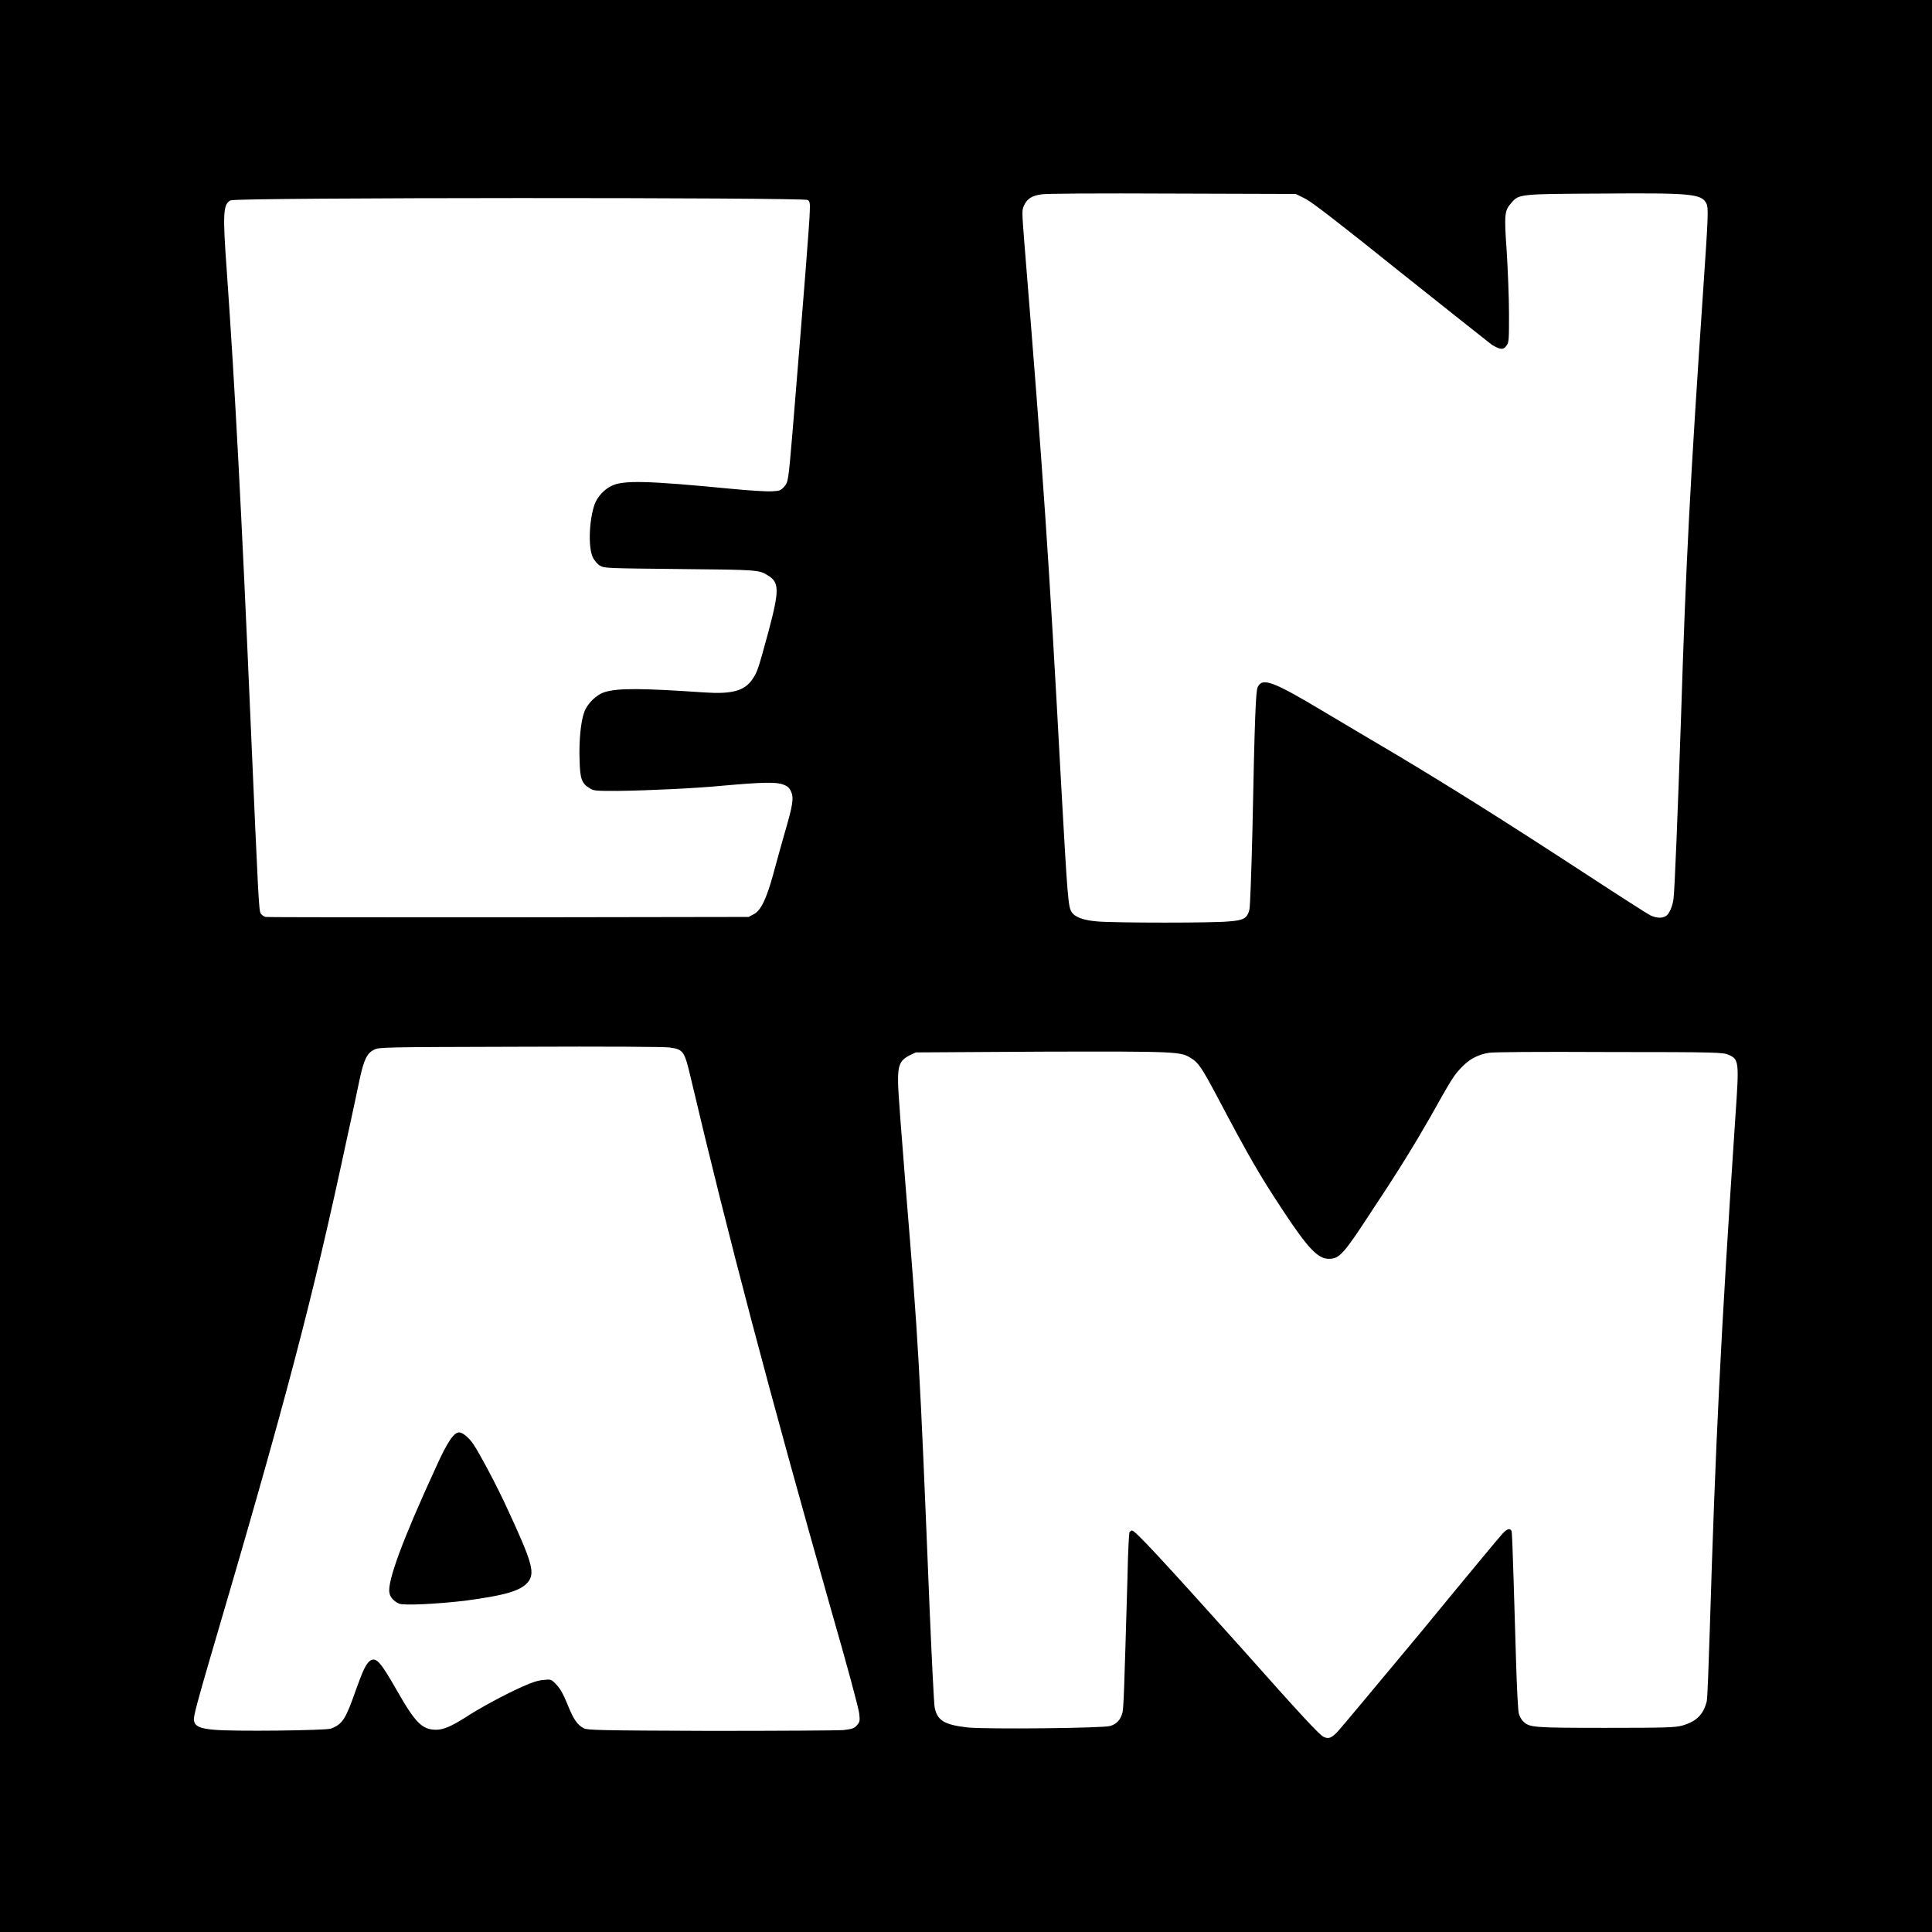
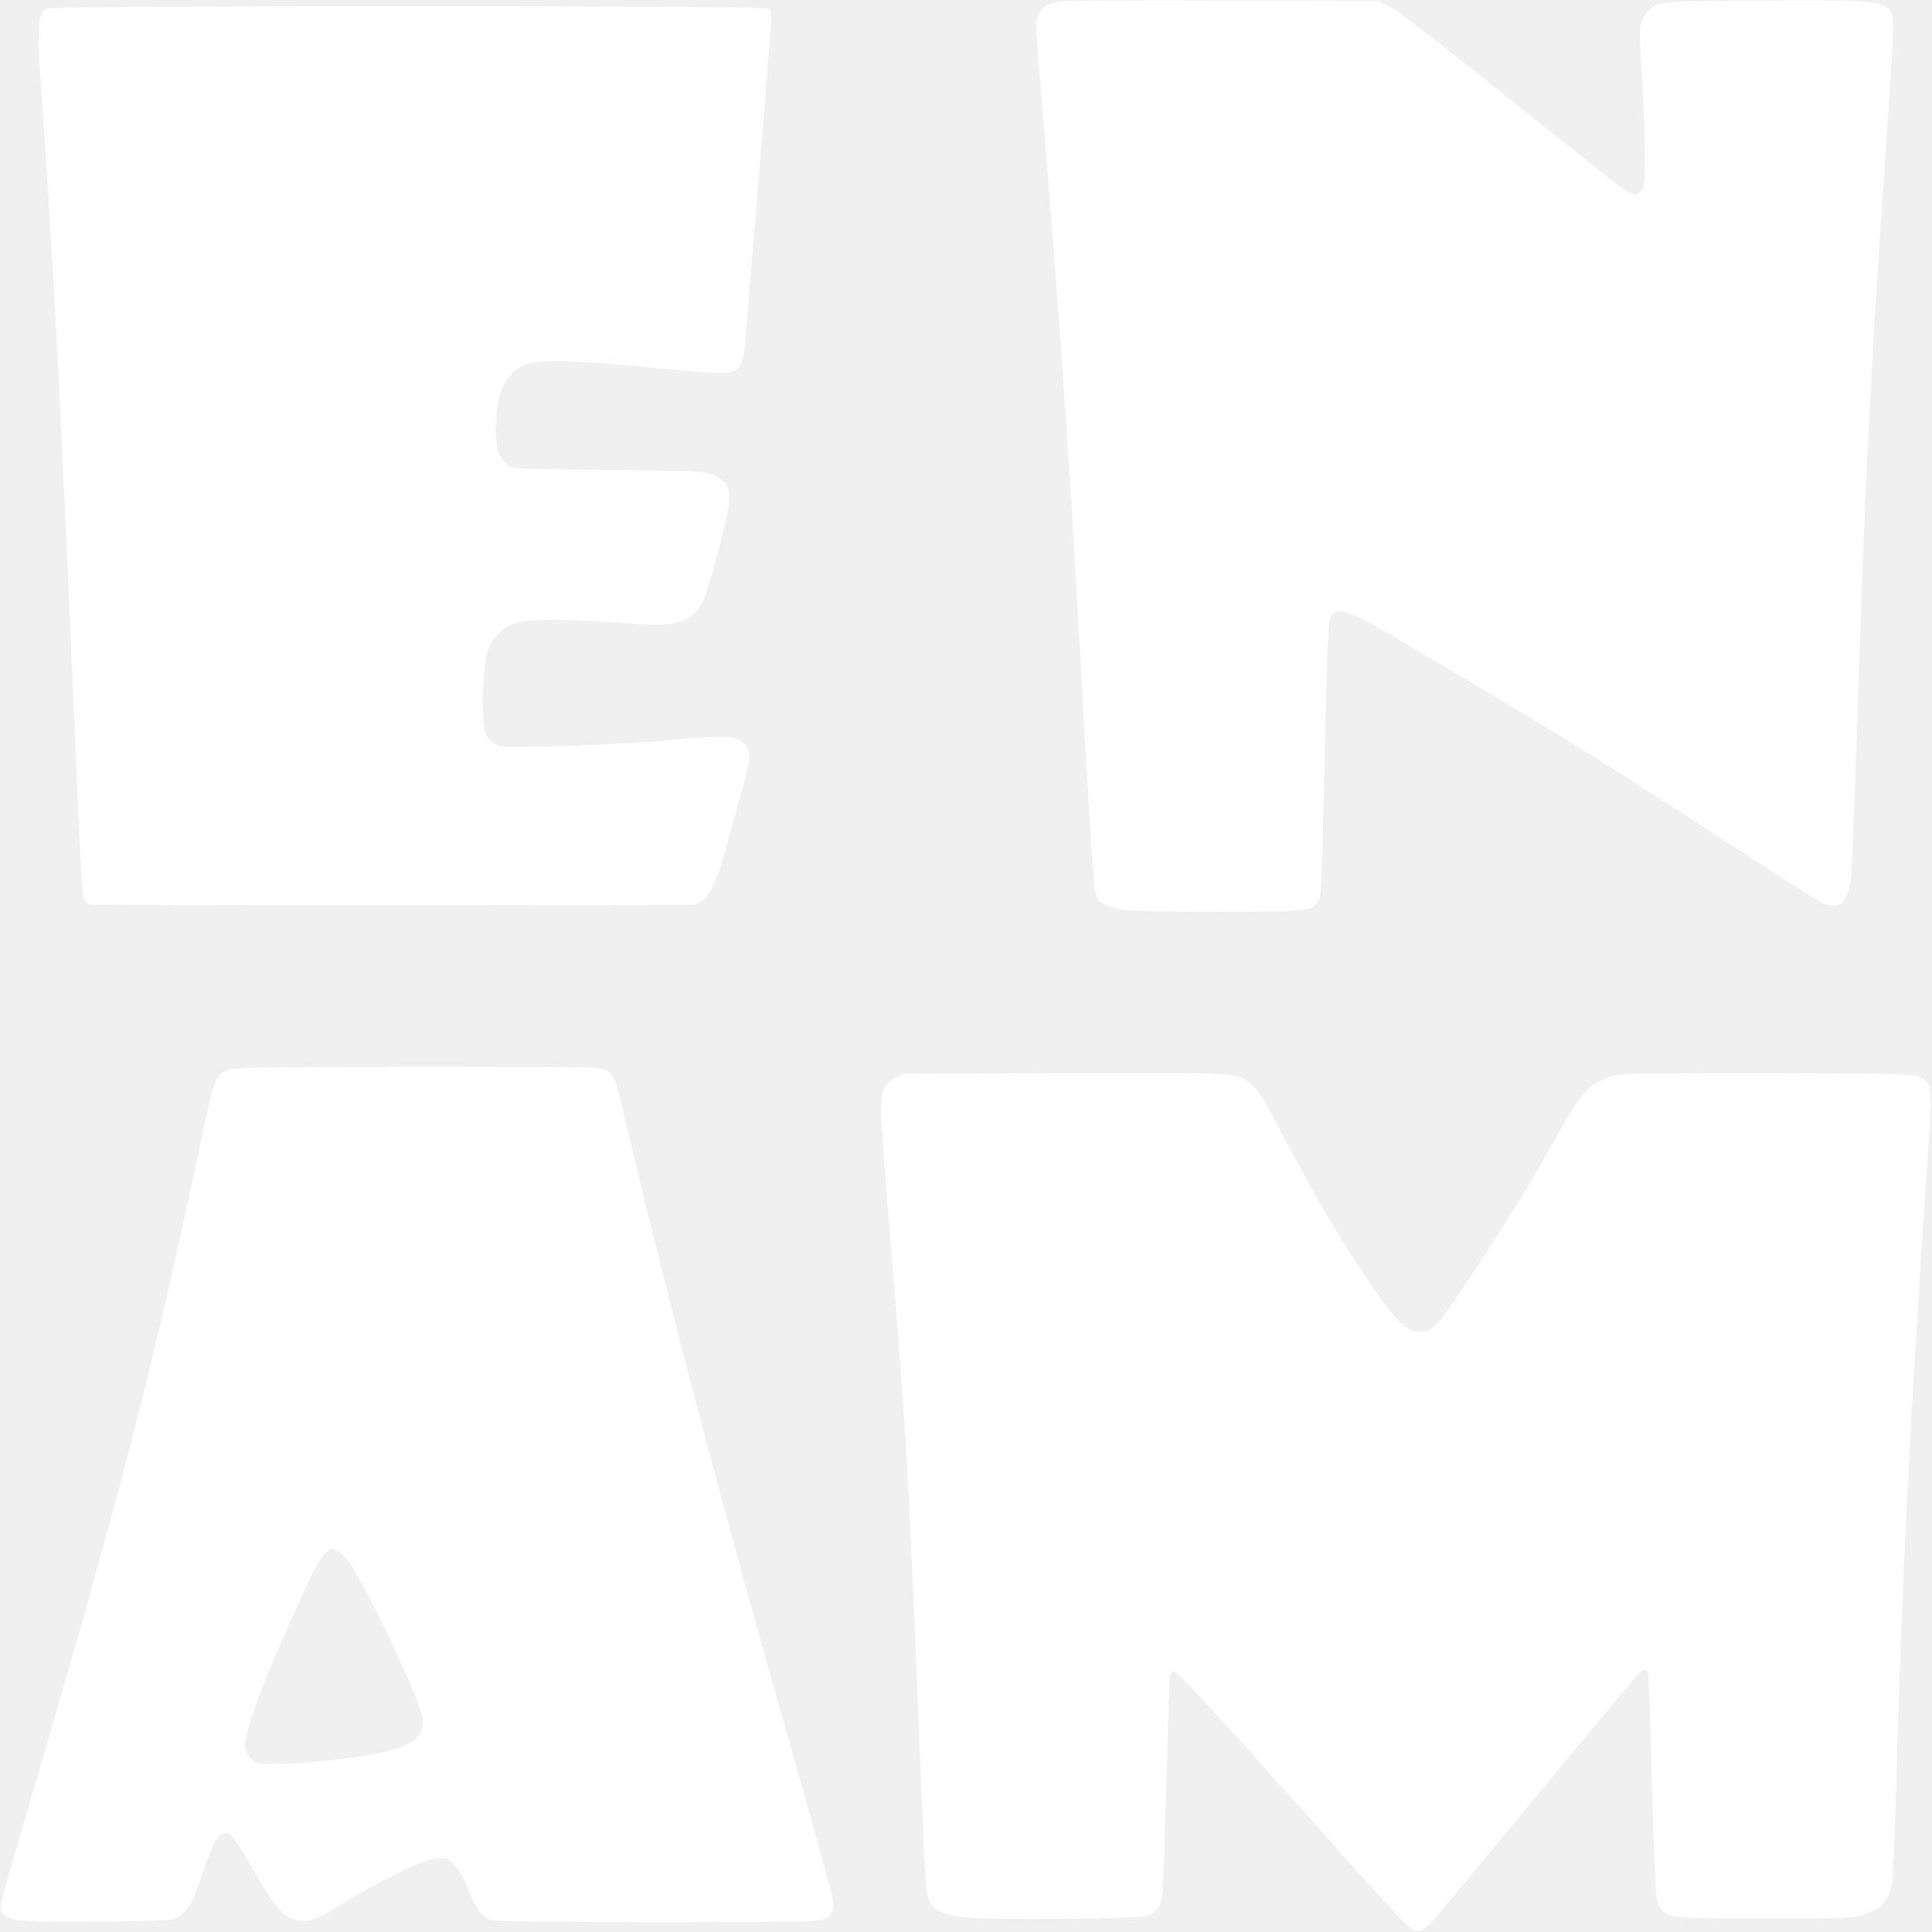
<svg xmlns="http://www.w3.org/2000/svg" viewBox="0 0 512 512">
-   <rect width="512" height="512" fill="#000" />
-   <path fill="#fff" d="M350.8 460.3C349.7 459.8 345.3 455.1 328.5 436.2C307.7 413.0 300.8 405.6 300.0 405.6C299.8 405.6 299.5 405.8 299.3 406.1C299.2 406.5 298.9 411.7 298.8 417.8C297.9 448.4 297.8 452.9 297.4 454.1C296.9 455.8 295.9 456.9 294.2 457.4C292.4 458.0 261.4 458.3 256.5 457.8C250.3 457.1 248.4 456.0 247.7 452.5C247.5 451.5 246.9 439.2 246.3 425.0C243.7 360.8 243.4 355.9 240.1 315.7C239.0 302.0 238.0 289.1 238.0 287.0C237.9 282.3 238.5 281.0 241.0 279.7L242.7 278.9L276.1 278.7C312.2 278.6 312.9 278.7 315.6 280.4C317.6 281.6 318.5 283.0 322.4 290.3C330.8 306.2 333.7 311.3 340.2 321.1C346.6 330.8 349.3 333.6 352.1 333.6C355.0 333.6 356.0 332.5 364.0 320.2C370.4 310.6 375.0 303.1 379.0 296.1C384.7 285.9 385.3 285.0 387.1 283.1C389.2 280.8 391.5 279.5 394.6 279.0C396.1 278.8 406.4 278.7 426.7 278.8C455.0 278.8 456.6 278.9 458.0 279.5C460.9 280.7 460.9 281.3 459.9 295.9C456.0 354.1 454.6 382.9 453.1 432.3C452.8 441.7 452.5 450.1 452.3 450.9C451.4 454.4 449.6 456.2 445.8 457.3C443.8 457.8 441.8 457.9 425.5 457.9C406.2 457.9 405.3 457.8 403.7 456.2C403.2 455.8 402.7 454.8 402.5 454.1C402.3 453.4 402.0 447.6 401.8 441.2C401.6 434.8 401.3 424.4 401.1 418.0C400.9 411.6 400.7 406.1 400.6 405.8C400.2 404.9 399.5 405.1 398.3 406.3C397.7 406.9 387.9 418.7 376.5 432.6C365.0 446.4 355.1 458.3 354.4 459.0C352.8 460.6 352.1 460.9 350.8 460.3ZM56.7 458.4C53.1 458.1 51.6 457.5 51.4 455.9C51.2 455.1 52.3 451.0 55.6 439.7C75.8 371.1 82.8 344.5 91.9 301.9C93.4 295.2 94.9 287.9 95.4 285.6C96.5 280.7 97.3 279.1 99.1 278.2C100.5 277.5 101.3 277.5 137.8 277.4C160.8 277.3 176.0 277.4 177.5 277.6C181.1 278.1 181.4 278.6 183.0 285.4C193.2 328.6 203.9 369.0 220.3 426.8C224.3 440.6 227.6 452.9 227.7 454.1C227.9 456.0 227.9 456.3 227.1 457.2C226.4 458.0 226.0 458.2 223.4 458.5C221.7 458.6 206.8 458.7 188.1 458.7C158.3 458.6 155.6 458.5 154.7 458.0C153.0 457.1 152.0 455.7 150.4 451.7C149.3 449.0 148.6 447.7 147.5 446.5C146.1 445.0 146.0 445.0 144.1 445.2C142.7 445.3 141.0 445.8 138.4 447.0C134.1 448.9 127.2 452.6 123.4 455.1C119.6 457.5 117.5 458.4 115.6 458.4C111.9 458.4 110.1 456.6 105.3 448.2C100.8 440.3 99.7 439.1 98.1 440.1C97.0 440.9 96.2 442.6 94.3 447.9C91.6 455.6 90.8 456.9 87.7 458.1C86.3 458.6 61.6 458.9 56.7 458.4ZM123.3 424.2C134.4 422.7 138.4 421.5 140.2 418.9C141.7 416.5 140.9 413.7 134.3 399.5C131.6 393.6 127.1 385.2 125.5 382.8C124.3 381.0 122.6 379.6 121.7 379.6C120.3 379.6 118.6 382.0 115.5 388.9C106.8 407.8 102.6 419.1 103.2 422.1C103.4 423.3 104.4 424.4 105.8 425.0C107.1 425.5 115.6 425.1 123.3 424.2ZM290.9 244.2C287.2 243.9 284.9 243.1 284.0 241.7C283.1 240.4 282.9 238.1 281.2 207.6C277.9 146.6 276.5 126.5 271.5 64.8C270.8 55.9 270.8 55.7 271.4 54.4C272.3 52.6 273.4 51.9 276.0 51.5C277.4 51.3 290.2 51.2 310.8 51.3L343.4 51.4L346.0 52.7C347.9 53.7 355.0 59.2 371.2 72.2C383.6 82.1 394.5 90.7 395.4 91.4C397.6 92.7 398.5 92.8 399.3 91.5C399.9 90.7 399.9 89.7 399.9 83.1C399.9 79.0 399.6 71.6 399.3 66.7C398.6 56.8 398.7 55.8 400.5 53.8C402.5 51.4 402.7 51.4 424.5 51.3C448.4 51.1 450.9 51.4 452.2 53.9C452.8 55.2 452.7 57.2 451.4 76.3C447.9 127.9 446.8 148.7 445.5 189.8C444.6 216.1 443.8 236.1 443.5 238.1C443.3 240.1 442.3 242.4 441.4 242.8C440.4 243.4 439.0 243.3 437.4 242.6C436.6 242.2 429.1 237.4 420.7 231.9C397.4 216.7 384.4 208.6 370.4 200.2C363.4 196.1 354.4 190.7 350.5 188.4C337.3 180.5 334.5 179.5 333.3 182.1C332.8 183.1 332.5 190.0 331.9 220.3C331.6 232.1 331.3 240.2 331.1 241.1C330.5 243.4 329.6 243.9 325.5 244.2C321.6 244.6 295.7 244.6 290.9 244.2ZM70.4 243.0C69.9 242.9 69.4 242.5 69.1 242.1C68.6 241.2 68.5 239.3 66.4 191.0C64.0 135.5 62.3 103.1 60.1 71.8C59.0 56.7 59.1 54.1 61.1 53.1C62.5 52.3 213.1 52.3 214.1 53.0C214.6 53.4 214.7 53.9 214.6 56.0C214.6 58.1 213.1 77.2 210.0 114.8C208.9 127.7 208.9 127.8 207.7 129.1C206.9 130.0 206.5 130.1 204.6 130.2C203.4 130.3 198.4 130.0 193.4 129.5C171.6 127.4 165.1 127.2 162.0 128.8C160.1 129.7 158.3 131.7 157.6 133.6C156.1 137.8 155.8 145.3 157.2 147.9C157.6 148.6 158.4 149.6 159.0 149.9C160.1 150.6 161.0 150.6 180.1 150.8C200.7 151.0 201.2 151.0 203.5 152.5C206.5 154.3 206.6 156.3 203.7 167.2C200.9 177.5 200.7 178.1 199.4 180.0C197.3 183.1 194.0 184.0 186.6 183.5C170.4 182.4 163.9 182.3 160.3 183.4C158.0 184.1 155.6 186.5 154.8 188.8C153.9 191.3 153.4 196.5 153.6 201.5C153.7 206.4 154.2 207.7 156.3 208.9C157.3 209.6 158.0 209.6 163.7 209.6C171.9 209.5 184.6 208.9 191.7 208.2C201.8 207.3 205.8 207.2 207.5 207.9C208.7 208.3 209.2 208.8 209.6 209.7C210.4 211.4 210.2 213.1 207.9 220.9C206.9 224.4 205.5 229.5 204.8 232.1C203.1 238.2 201.6 241.4 199.7 242.3L198.4 243.0L134.8 243.1C99.8 243.1 70.8 243.1 70.4 243.0Z" />
+   <path fill="#fff" d="M374.5 511.4C373.1 510.8 367.6 504.9 346.6 481.3C320.7 452.3 312.0 442.9 311.0 442.9C310.7 442.9 310.3 443.3 310.2 443.7C310.0 444.1 309.7 450.7 309.5 458.3C308.4 496.5 308.2 502.1 307.8 503.6C307.2 505.7 305.8 507.1 303.7 507.8C301.5 508.5 262.8 508.8 256.6 508.2C248.8 507.4 246.5 506.0 245.6 501.7C245.3 500.4 244.6 484.9 243.9 467.2C240.6 387.0 240.3 380.8 236.1 330.6C234.7 313.5 233.5 297.4 233.5 294.8C233.4 288.9 234.1 287.3 237.3 285.6L239.4 284.6L281.1 284.4C326.3 284.3 327.1 284.3 330.5 286.5C332.9 288.0 334.1 289.7 338.9 298.9C349.5 318.8 353.1 325.1 361.3 337.4C369.3 349.5 372.6 353.0 376.2 353.0C379.8 353.0 381.0 351.6 391.0 336.3C399.0 324.2 404.8 314.9 409.7 306.1C416.9 293.4 417.6 292.3 419.8 289.8C422.5 287.0 425.3 285.4 429.3 284.8C431.2 284.5 444.0 284.4 469.4 284.4C504.7 284.6 506.8 284.6 508.5 285.4C512.1 286.9 512.2 287.7 510.9 305.8C506.0 378.6 504.2 414.7 502.4 476.4C502.1 488.1 501.6 498.6 501.3 499.6C500.3 504.1 498.0 506.3 493.2 507.6C490.7 508.3 488.3 508.4 467.9 508.4C443.7 508.4 442.6 508.3 440.6 506.3C440.0 505.7 439.4 504.5 439.1 503.6C438.9 502.7 438.5 495.5 438.2 487.5C438.0 479.5 437.6 466.5 437.4 458.5C437.2 450.5 436.9 443.6 436.7 443.2C436.3 442.1 435.3 442.4 433.9 443.9C433.2 444.7 420.9 459.4 406.6 476.7C392.3 494.0 379.9 508.9 379.0 509.8C377.0 511.8 376.1 512.1 374.5 511.4ZM6.8 509.0C2.3 508.7 0.6 507.8 0.2 505.9C0.0 504.9 1.4 499.7 5.6 485.6C30.8 399.9 39.5 366.6 50.9 313.3C52.7 305.0 54.7 295.9 55.3 293.0C56.6 286.8 57.6 284.9 59.9 283.7C61.6 282.9 62.6 282.9 108.2 282.7C137.0 282.7 156.0 282.8 157.9 283.0C162.3 283.6 162.7 284.2 164.7 292.7C177.5 346.8 190.8 397.3 211.4 469.5C216.3 486.7 220.5 502.1 220.7 503.6C220.9 506.0 220.8 506.4 219.9 507.5C219.0 508.5 218.4 508.7 215.2 509.1C213.1 509.3 194.5 509.4 171.1 509.4C133.9 509.2 130.6 509.2 129.3 508.5C127.2 507.3 126.0 505.6 124.0 500.7C122.7 497.3 121.7 495.6 120.4 494.2C118.6 492.3 118.5 492.3 116.1 492.5C114.3 492.6 112.3 493.3 109.0 494.7C103.7 497.1 95.0 501.8 90.2 504.8C85.5 507.9 82.8 509.0 80.5 509.0C75.9 509.0 73.6 506.7 67.6 496.3C61.9 486.3 60.6 484.8 58.6 486.2C57.2 487.1 56.2 489.2 53.9 495.9C50.5 505.5 49.5 507.2 45.6 508.6C43.9 509.2 13.0 509.6 6.8 509.0ZM90.1 466.2C104.0 464.4 109.0 462.8 111.2 459.6C113.2 456.7 112.1 453.2 103.8 435.3C100.4 428.0 94.9 417.5 92.9 414.5C91.3 412.3 89.3 410.5 88.1 410.5C86.3 410.5 84.3 413.6 80.4 422.1C69.5 445.8 64.3 459.9 65.0 463.6C65.3 465.1 66.5 466.5 68.2 467.2C69.9 467.9 80.5 467.4 90.1 466.2ZM299.7 241.3C295.1 240.9 292.1 239.9 290.9 238.1C289.9 236.5 289.7 233.6 287.5 195.5C283.3 119.3 281.6 94.1 275.3 17.0C274.4 5.8 274.4 5.6 275.2 4.0C276.3 1.8 277.7 0.9 281.0 0.4C282.7 0.1 298.8 0.0 324.5 0.1L365.2 0.2L368.5 1.9C370.9 3.1 379.7 10.0 400.0 26.2C415.5 38.6 429.1 49.4 430.3 50.2C432.9 51.9 434.1 52.0 435.1 50.4C435.8 49.4 435.9 48.2 435.9 39.9C435.9 34.7 435.5 25.5 435.1 19.4C434.2 7.0 434.3 5.8 436.6 3.2C439.2 0.3 439.4 0.3 466.6 0.1C496.4 -0.1 499.6 0.2 501.2 3.4C502.0 5.0 501.9 7.5 500.3 31.4C495.9 95.9 494.5 121.9 492.8 173.3C491.7 206.1 490.8 231.1 490.4 233.6C490.1 236.2 488.8 239.0 487.8 239.6C486.5 240.2 484.7 240.1 482.7 239.2C481.8 238.7 472.4 232.8 461.8 225.9C432.7 206.9 416.6 196.7 399.0 186.3C390.2 181.1 379.0 174.4 374.1 171.5C357.6 161.6 354.1 160.3 352.6 163.6C351.9 164.9 351.6 173.5 350.8 211.4C350.5 226.1 350.1 236.2 349.8 237.4C349.1 240.2 348.0 240.9 342.9 241.3C338.0 241.8 305.6 241.7 299.7 241.3ZM24.0 239.7C23.4 239.6 22.7 239.1 22.4 238.6C21.7 237.5 21.6 235.2 19.0 174.8C16.0 105.3 13.8 64.9 11.1 25.8C9.7 6.9 9.9 3.6 12.4 2.3C14.2 1.4 202.3 1.4 203.6 2.3C204.3 2.8 204.4 3.4 204.3 5.9C204.2 8.6 202.3 32.4 198.4 79.5C197.1 95.7 197.1 95.7 195.7 97.3C194.7 98.5 194.2 98.7 191.8 98.8C190.3 98.9 184.0 98.5 177.8 97.9C150.5 95.2 142.4 95.1 138.4 97.0C136.2 98.2 133.9 100.6 133.0 103.0C131.1 108.2 130.8 117.6 132.5 120.9C133.0 121.8 134.0 122.9 134.8 123.4C136.2 124.2 137.2 124.3 161.1 124.5C186.9 124.8 187.5 124.8 190.4 126.6C194.2 128.9 194.2 131.3 190.6 144.9C187.2 157.8 186.9 158.6 185.3 161.0C182.6 164.9 178.5 166.0 169.2 165.4C149.0 163.9 140.9 163.9 136.4 165.2C133.5 166.1 130.5 169.1 129.4 172.0C128.4 175.1 127.8 181.7 128.0 187.9C128.1 194.1 128.7 195.6 131.3 197.2C132.7 198.0 133.4 198.0 140.7 197.9C150.9 197.8 166.7 197.1 175.6 196.3C188.2 195.1 193.3 195.0 195.4 195.8C196.8 196.4 197.5 197.0 198.0 198.1C199.0 200.2 198.7 202.3 195.9 212.1C194.7 216.5 192.9 222.9 192.0 226.1C189.9 233.8 188.0 237.7 185.7 238.9L184.0 239.8L104.4 239.9C60.7 239.9 24.5 239.8 24.0 239.7Z" />
</svg>
